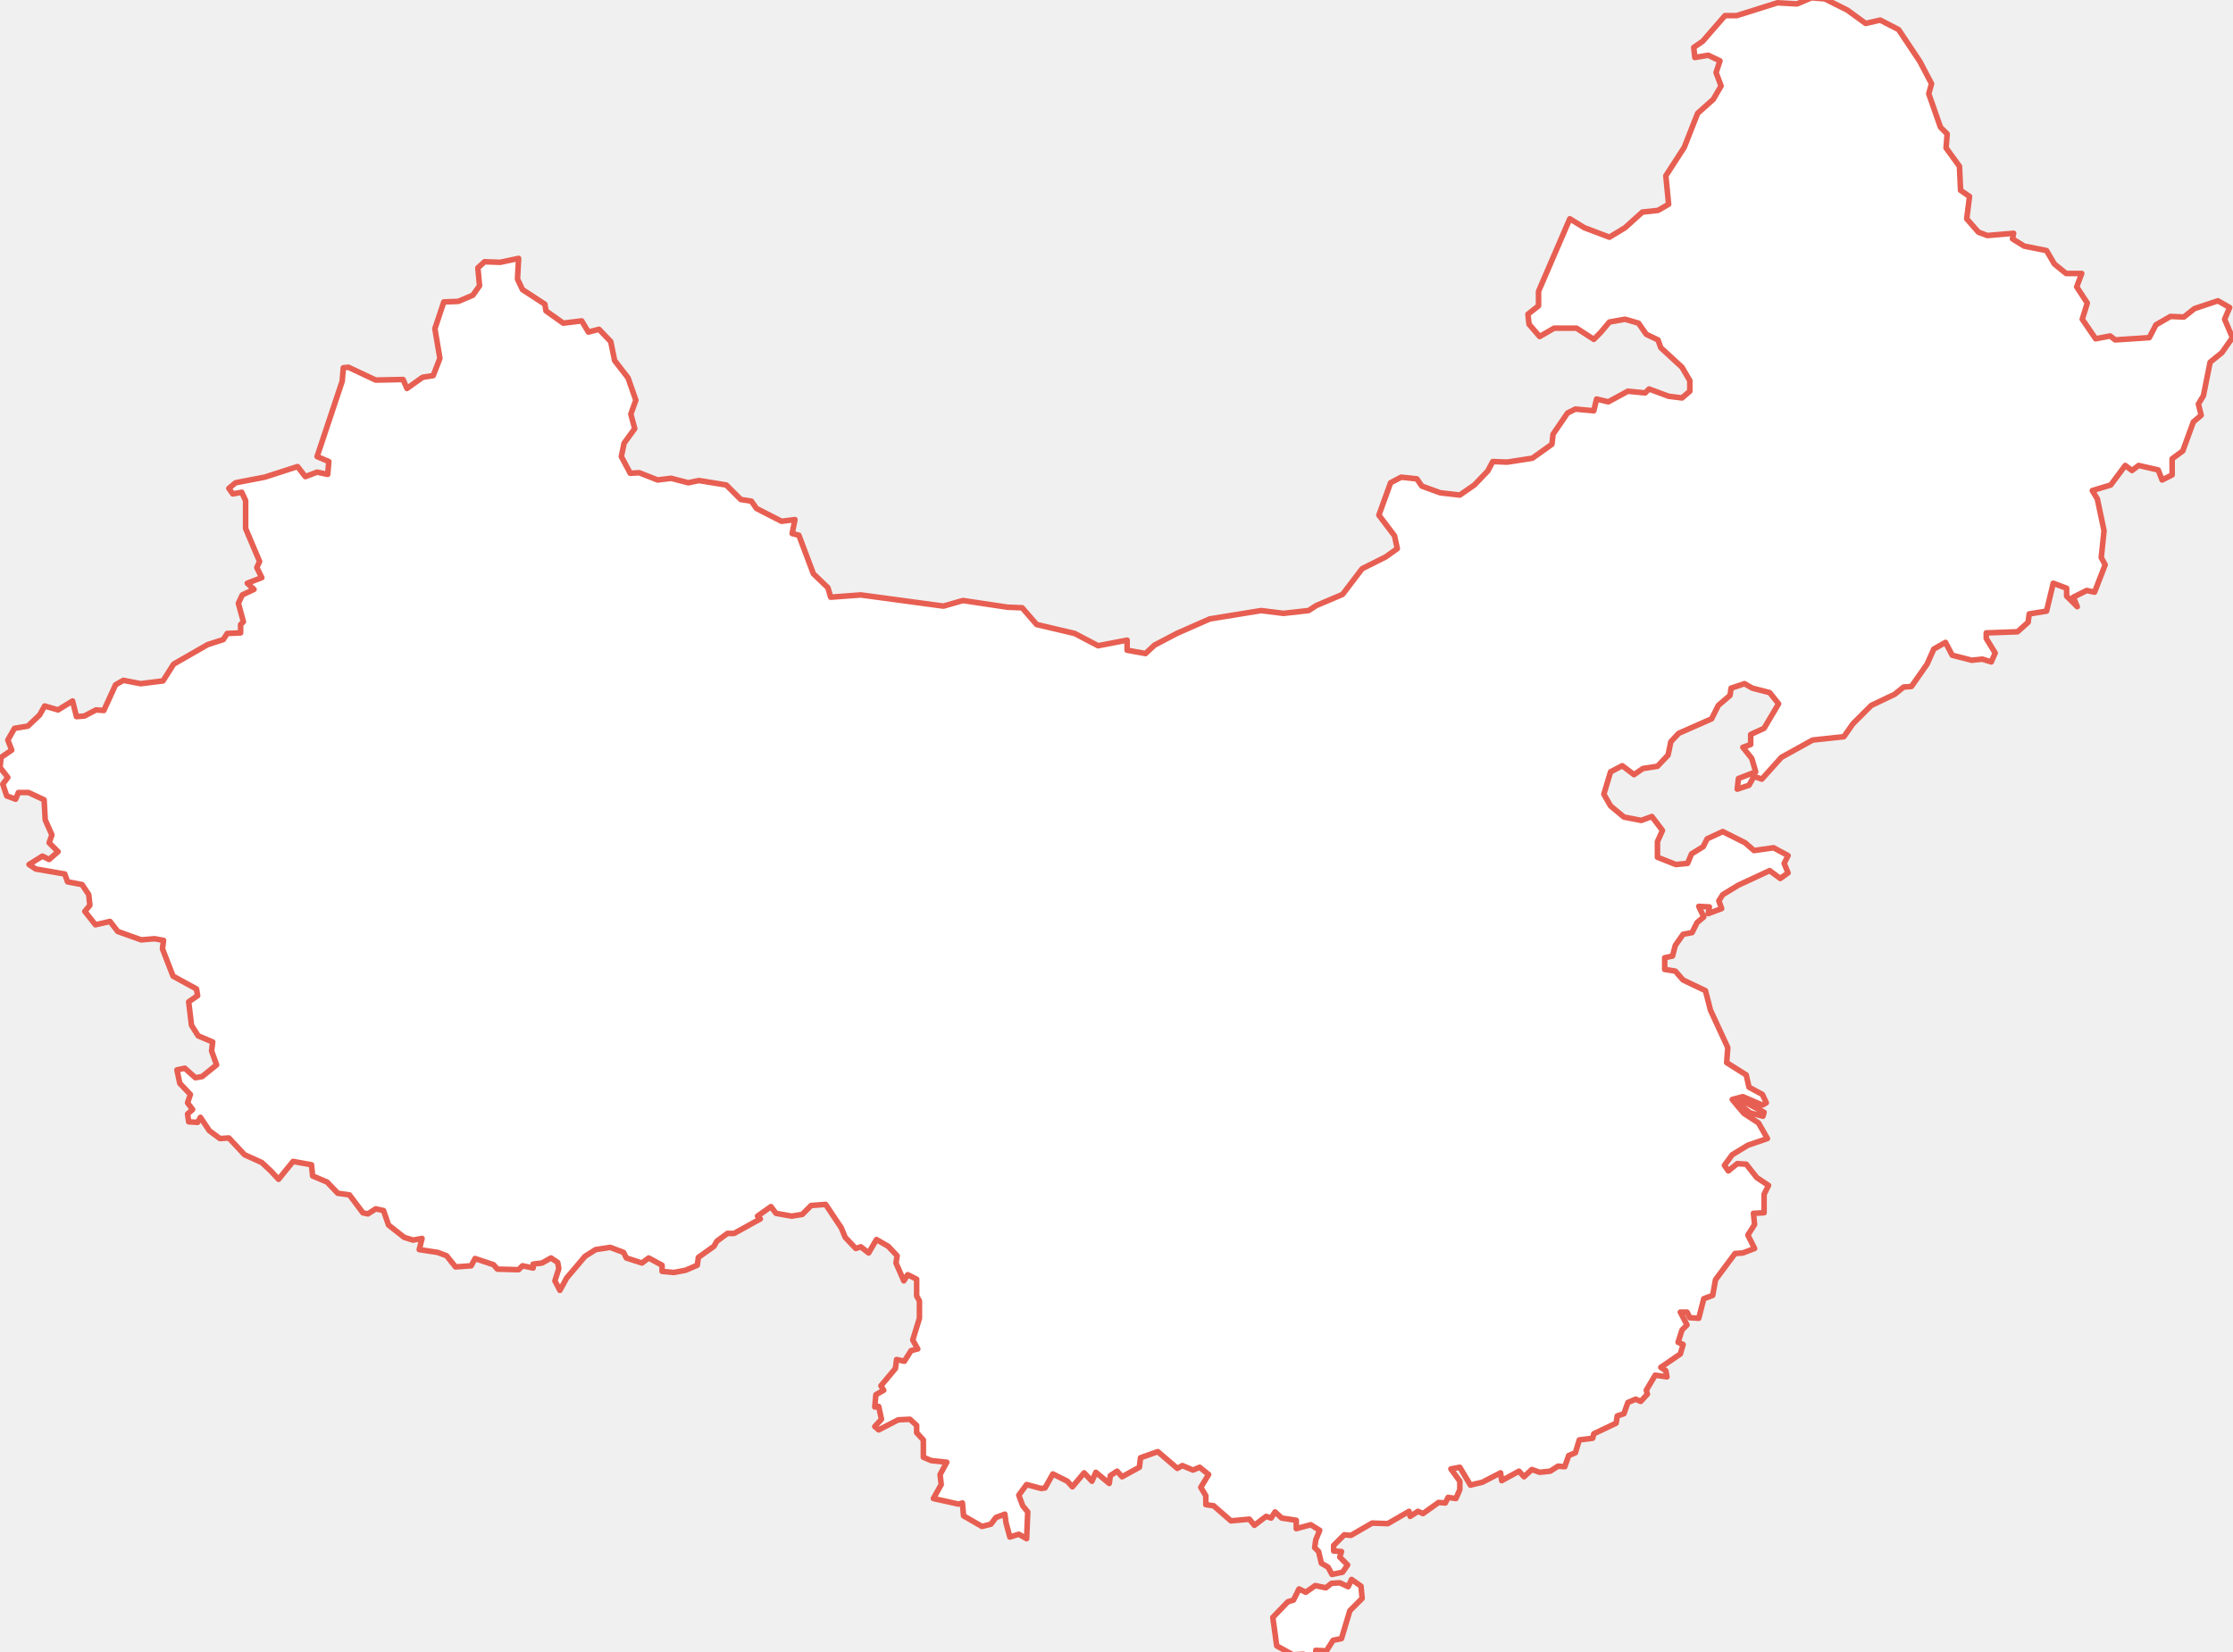
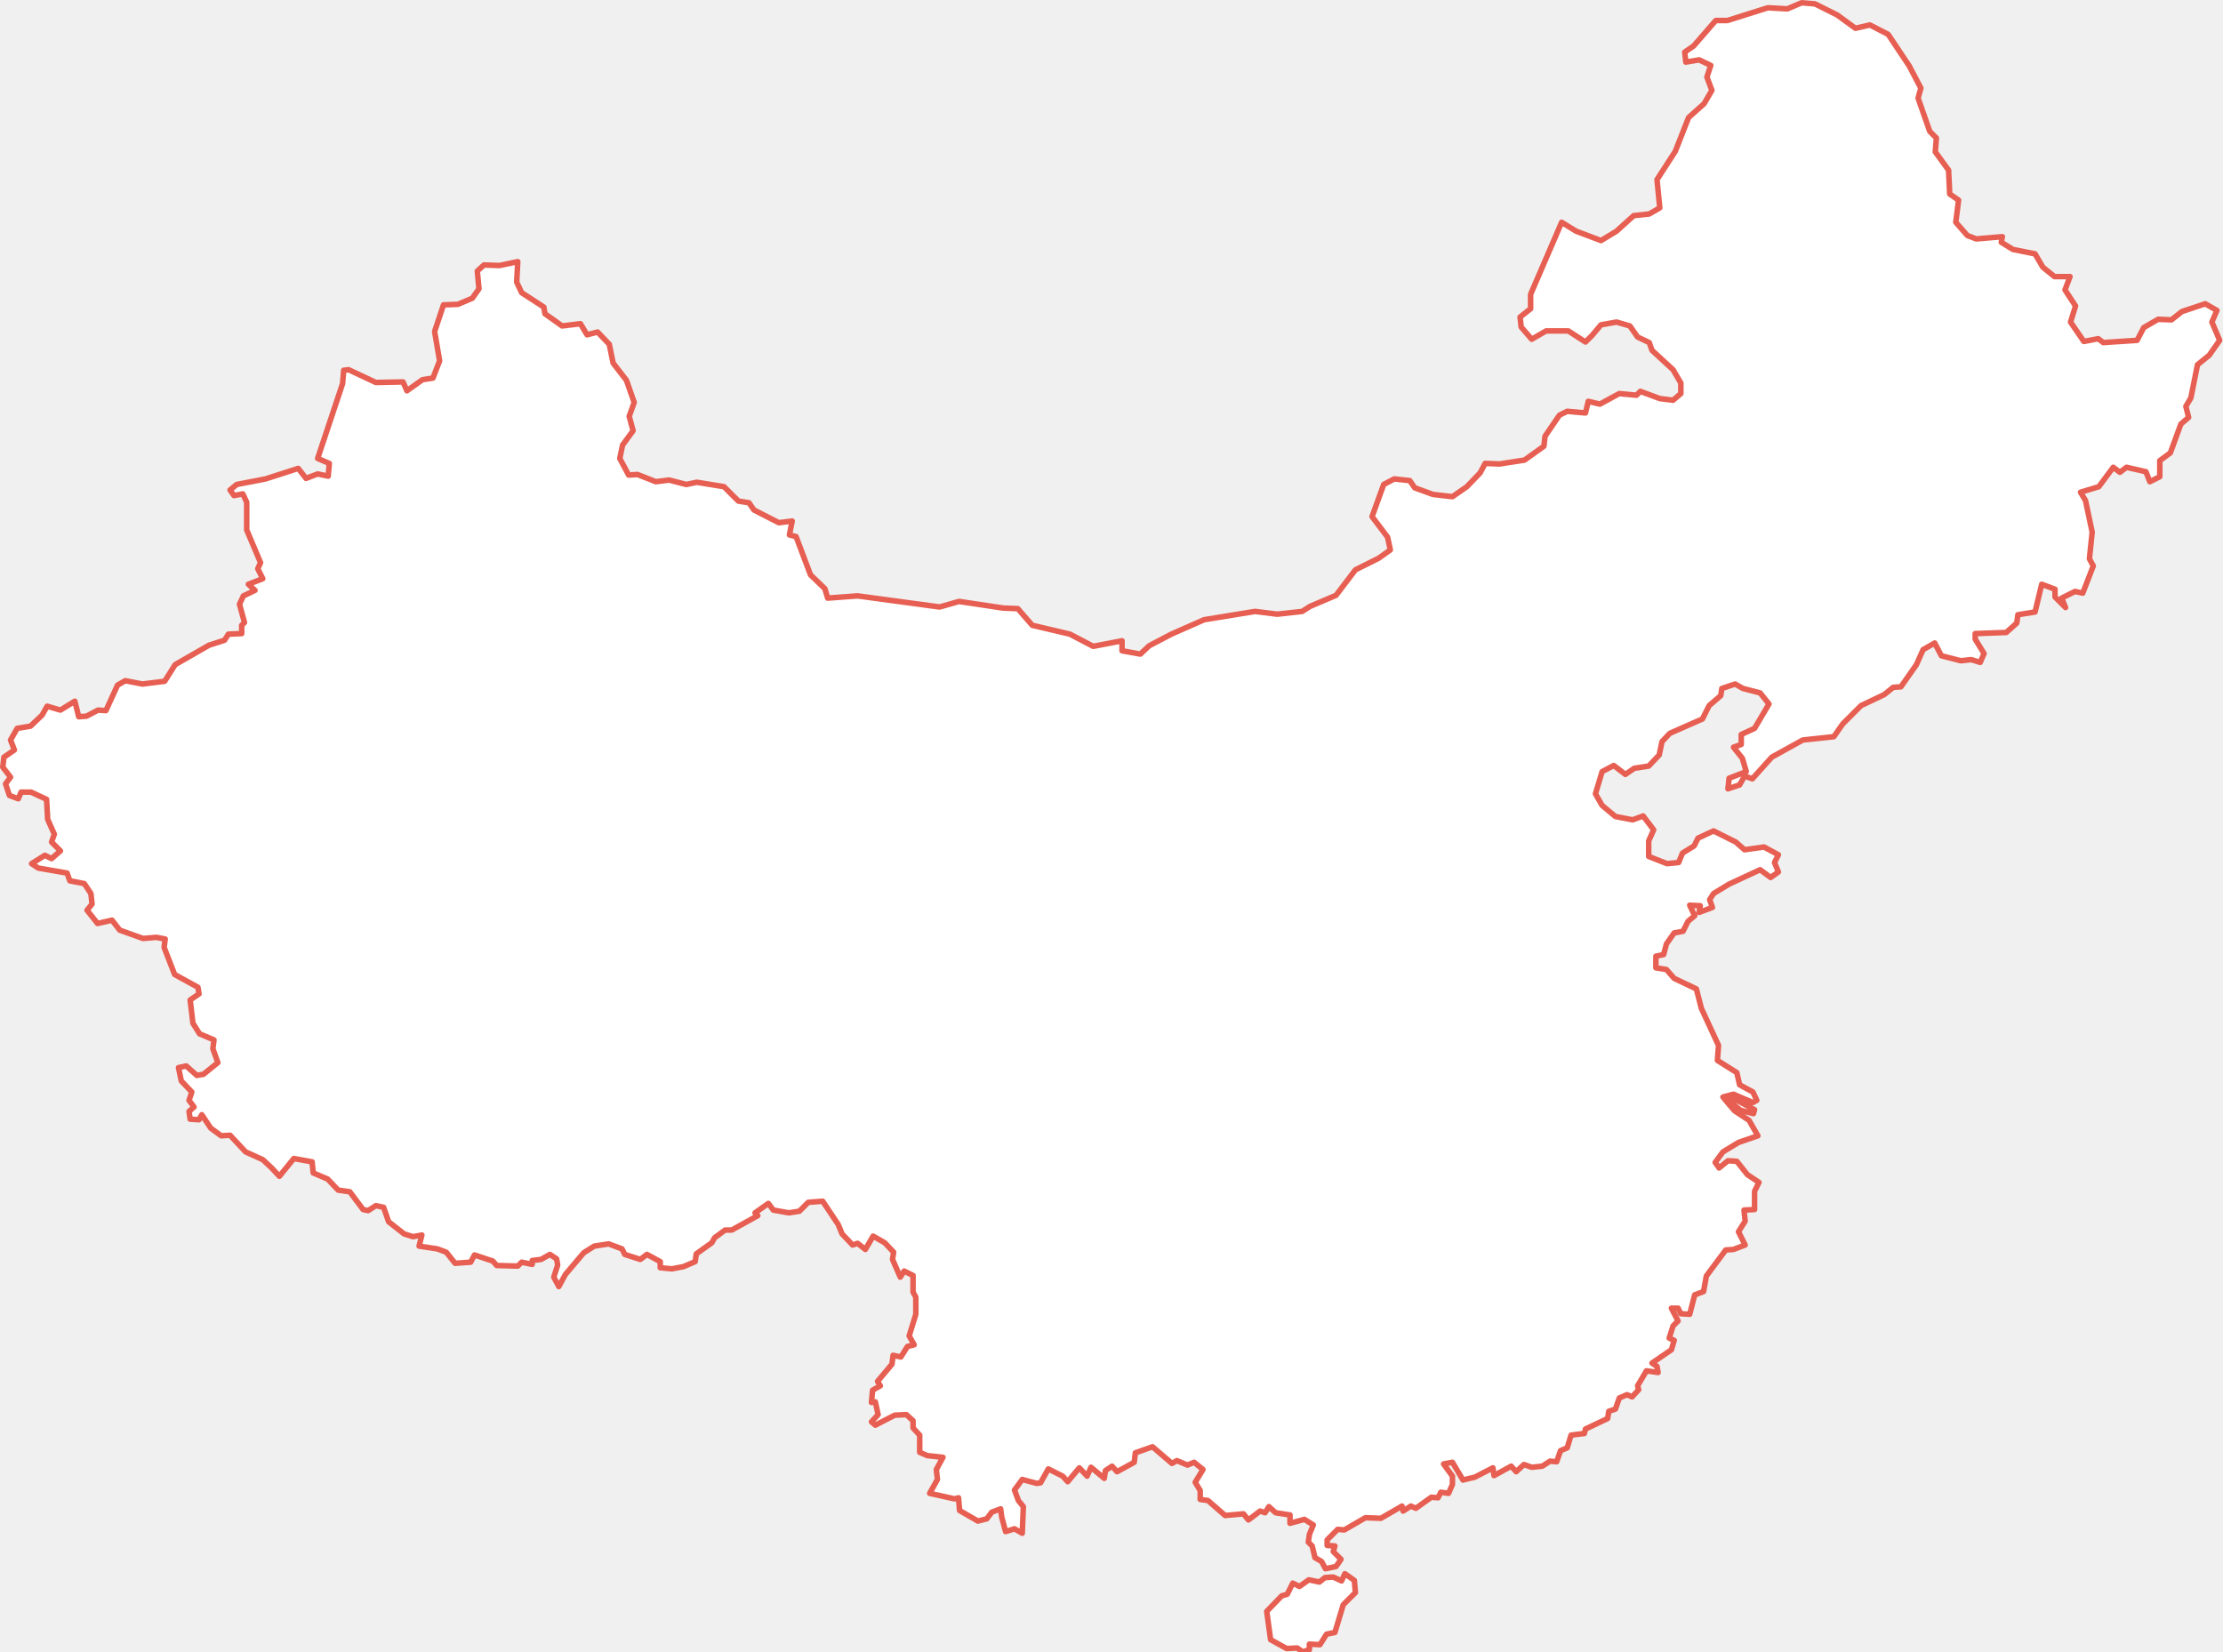
- <svg xmlns="http://www.w3.org/2000/svg" version="1.1" id="Livello_1" x="0px" y="0px" viewBox="0 0 400 296" style="enable-background:new 0 0 400 296;" xml:space="preserve">
-   <style type="text/css">
- 	
- 		.st0{fill-rule:evenodd;clip-rule:evenodd;fill:#FFFFFF;stroke:#E75F52;stroke-linecap:round;stroke-linejoin:round;stroke-miterlimit:10;}
- </style>
-   <path id="Fill-49" class="st0" d="M387.3,86l-0.7-1.8l-3.5-0.8l-1.2,0.9l-1.2-0.9l-2.6,3.5l-3.3,1l0.9,1.5l1.2,5.7l-0.5,4.8l0.7,1.3  l-1.9,4.9l-1.4-0.3l-2.4,1.2l0.7,1.7l-1.9-1.9v-1.4l-2.4-0.9l-1.2,5l-3.1,0.5l-0.2,1.5l-1.9,1.7l-5.6,0.2v1l1.6,2.6l-0.7,1.6  l-1.6-0.5l-1.9,0.2l-3.5-0.9l-1.2-2.3l-2.1,1.2l-1.2,2.7l-2.8,4l-1.4,0.1l-1.6,1.3l-4.2,2l-3.3,3.3l-1.6,2.3l-5.6,0.6l-5.6,3.1  l-3.5,3.9l-1.4-0.5l-0.9,1.6l-2.1,0.7l0.2-1.9l3.1-1.2l-0.7-2.4l-1.6-2l1.4-0.5v-1.8l2.4-1.1l2.6-4.4l-1.6-2l-3.1-0.8l-1.4-0.8  l-2.4,0.8l-0.2,1.3l-2.1,1.8l-1.2,2.4l-5.9,2.6l-1.4,1.5l-0.5,2.4l-1.9,2l-2.6,0.4l-1.6,1.1l-2.1-1.6l-2.1,1.1l-1.2,4l1.2,2.1l2.4,2  l3.1,0.6l1.9-0.7l1.9,2.5l-0.9,2v2.8l3.3,1.3l2.1-0.2l0.7-1.7l2.1-1.3l0.7-1.4l2.8-1.3l4,2l1.6,1.4l3.5-0.5l2.6,1.4l-0.7,1.4  l0.7,1.7l-1.4,1l-1.9-1.4l-5.6,2.6l-2.8,1.7l-0.7,1.1l0.5,1.4l-2.4,0.9l0.2-1.2l-1.9-0.1l0.9,1.9l-1.2,1l-0.9,1.8l-1.6,0.3l-1.4,2  l-0.5,1.9l-1.4,0.3v2.1l1.9,0.3l1.4,1.6l4,1.9l0.9,3.5l3.1,6.7l-0.2,2.7l3.5,2.2l0.5,2.2l2.4,1.3l0.7,1.5l-0.7,0.4l-3.5-1.5  l-1.9,0.5l0.9,1.1l1.2,1.4l2.6,1.7l1.6,2.8l-3.5,1.2l-2.8,1.7l-1.4,1.9l0.7,1l1.6-1.3l1.6,0.1l1.9,2.4l2.1,1.4L316,214v3.3l-1.9,0.1  l0.2,2l-1.2,1.9l1.2,2.4l-2.1,0.8l-1.4,0.1l-3.5,4.7l-0.5,2.8l-1.6,0.6l-0.9,3.5l-1.6-0.1l-0.5-1h-1.2l1.2,2.3l-0.9,0.9l-0.7,2.2  l0.9,0.4l-0.5,1.7l-3.5,2.4l0.9,0.6l0.2,1.1l-2.1-0.3l-1.6,2.7l0.2,0.7l-1.2,1.3l-0.9-0.4l-1.4,0.6l-0.7,2l-1.2,0.4l-0.2,1.3l-4,1.9  l-0.2,0.8l-2.4,0.3l-0.7,2.3l-1.2,0.5l-0.7,2l-1.2-0.1l-1.4,0.9l-1.9,0.2l-1.4-0.5l-1.4,1.3l-0.9-1l-3.1,1.7l-0.2-1.4l-3.3,1.7  l-0.9,0.2l-1.2,0.3l-1.9-3.2l-1.6,0.3l1.6,2.2v1.5l-0.7,1.6l-1.4-0.2l-0.5,1l-1.2-0.1l-2.8,2l-0.9-0.4l-1.4,0.9l-0.2-0.9l-3.8,2.2  l-2.8-0.1l-3.8,2.2l-1.2-0.1l-1.9,1.9v1l1.4,0.1L240,279l1.4,1.4l-0.9,1.3l-1.9,0.4l-0.7-1.3l-1.2-0.7l-0.5-2.1l-0.7-0.7l0.2-1.4  l0.7-1.7l-1.6-1l-2.6,0.7v-1.5l-2.6-0.4l-1.2-1.1l-0.7,1.1l-0.9-0.3l-2.1,1.6l-0.9-1.1l-3.3,0.3l-3.1-2.7l-1.4-0.2v-1.6l-0.9-1.5  l1.4-2.3l-1.6-1.3l-1.2,0.5l-1.9-0.8l-0.9,0.5l-3.5-3l-3.1,1.1l-0.2,1.7l-3.1,1.7l-0.9-1l-1.2,0.8l-0.2,1.4l-2.4-2l-0.7,1.6  l-1.4-1.5l-2.1,2.5l-0.9-1l-2.6-1.3l-1.4,2.5l-0.7,0.1l-2.6-0.7l-1.4,1.9l0.7,1.9l0.9,1.1l-0.2,4.8l-1.4-0.8l-1.6,0.5l-0.7-2.6  l-0.2-1.5l-1.6,0.6l-0.9,1.2l-1.6,0.4l-3.3-1.9l-0.2-2.3l-0.7,0.2l-4.5-1l1.4-2.5l-0.2-1.8l1.2-2.2l-2.8-0.3l-1.4-0.6v-3.1l-1.2-1.3  v-1.3l-1.2-1.1l-2.1,0.1l-3.5,1.8l-0.7-0.6l1.2-1.3l-0.5-2.3l-0.7,0.1l0.2-2.2l1.4-0.8l-0.5-0.8l2.6-3.1l0.2-1.6l1.4,0.3l1.2-1.9  l1.2-0.3l-0.9-1.6l1.2-3.9v-3.1l-0.5-0.9v-3l-1.6-0.8l-0.7,1.1l-1.4-3.2l0.2-1.3l-1.6-1.7l-2.1-1.2l-1.4,2.4l-1.4-1.1l-0.9,0.3  l-1.9-2l-0.7-1.7l-2.8-4.2l-2.6,0.2l-1.6,1.6l-1.9,0.3l-2.8-0.5l-0.9-1.2l-2.4,1.7l0.5,0.5l-4.7,2.6h-1.2l-1.9,1.4l-0.5,0.9l-2.8,2  l-0.2,1.4l-2.1,0.9l-2.1,0.4l-2.1-0.2v-1.1l-2.4-1.3l-1.2,0.9l-2.8-0.9l-0.5-1l-2.4-0.9l-2.6,0.4l-1.9,1.2l-3.3,3.9l-1.2,2.2  l-0.9-1.7l0.7-2.2l-0.2-1.1l-1.2-0.8l-1.6,0.9l-1.6,0.2v0.7l-1.9-0.4l-0.7,0.7l-3.8-0.1l-0.7-0.8l-3.3-1.1l-0.7,1.3l-2.8,0.2L80,225  l-1.6-0.6l-3.3-0.5l0.5-2l-1.6,0.3l-1.6-0.5l-2.8-2.2l-0.9-2.6l-1.4-0.3l-1.4,0.9l-0.9-0.2l-2.4-3.2l-2.1-0.3l-1.9-2l-2.6-1.1  l-0.2-2l-3.3-0.6l-2.6,3.2l-1.4-1.5l-1.6-1.5l-3.1-1.4l-2.8-3l-1.6,0.1l-1.9-1.4l-1.6-2.4l-0.5,0.9l-1.6-0.1l-0.2-1.4l0.9-0.8  l-0.9-1.2l0.5-1.5l-1.9-2l-0.5-2.4l1.4-0.3l1.9,1.7l1.2-0.2l2.6-2.1l-0.9-2.5l0.2-1.6l-2.6-1.1l-1.2-1.9l-0.5-4.2l1.6-1.1l-0.2-1.2  l-4.2-2.3l-1.9-4.9l0.2-1.5l-1.6-0.3l-2.4,0.2l-4.2-1.5l-1.4-1.8l-2.6,0.6l-1.9-2.4l0.9-1.1l-0.2-1.9l-1.2-1.8l-2.6-0.5l-0.5-1.4  l-5.2-0.9l-1.2-0.8l2.4-1.5l1.2,0.6l1.6-1.4l-1.6-1.6l0.5-1.4l-1.2-2.7l-0.2-3.6l-2.8-1.3H3.3l-0.5,1.2l-1.6-0.6l-0.7-2.1l0.9-1.2  L0,137.5l0.2-1.8l1.9-1.3l-0.7-1.8l1.2-2.1l2.4-0.4l2.1-2l0.9-1.6l2.4,0.7l2.6-1.6l0.7,2.8l1.4-0.1l2.1-1.1l1.4,0.1l2.1-4.6l1.4-0.8  l3.1,0.6l4-0.5l1.9-3l6.1-3.5l2.8-0.9l0.7-1.1l2.4-0.1v-1.5l0.5-0.5l-0.9-3.3l0.7-1.5l2.1-1l-1.2-1.1l2.6-1l-0.9-1.8l0.5-1.1  L44,94.7v-5l-0.7-1.5l-1.6,0.3l-0.7-1l1.2-1l5.2-1l5.9-1.9l1.4,1.8l2.1-0.8l1.9,0.4l0.2-2.3l-2.1-0.9l4.5-13.5l0.2-2.4l0.9-0.1  l4.9,2.3l4.9-0.1l0.7,1.6l2.8-2l1.9-0.3l1.2-3.1l-0.9-5.3l1.6-4.8l2.6-0.1l2.6-1.1l1.2-1.7L85.6,48l1.2-1.1l2.8,0.1l3.3-0.7L92.7,50  l0.9,1.9l4,2.6l0.2,1.2l3.1,2.2l3.3-0.4l1.2,2l1.9-0.5l2.1,2.2l0.7,3.4l2.4,3.1l1.4,4l-0.9,2.5l0.7,2.6l-1.9,2.6l-0.5,2.4l1.6,3  l1.6-0.1l3.3,1.3l2.4-0.3l3.1,0.8l1.9-0.4l4.9,0.8l2.6,2.6l1.9,0.3l0.9,1.3l4.5,2.3l2.4-0.3l-0.5,2.5l1.2,0.3l2.6,6.9l2.6,2.5  l0.5,1.7l5.4-0.4l14.8,2l3.5-1l8,1.2l2.6,0.1l2.6,3l6.8,1.6l4.2,2.2l5.2-1v1.8l3.3,0.6l1.6-1.5l4-2.1l5.9-2.6l9.2-1.5l4,0.5l4.5-0.5  l1.4-0.9l4.7-2l3.5-4.6l4.2-2.1l2.1-1.5l-0.5-2.3l-2.8-3.7l2.1-5.8l1.9-1l2.8,0.3l0.9,1.3l3.3,1.2l3.5,0.4l2.6-1.8l2.4-2.5l0.9-1.7  l2.6,0.1l4.5-0.7l3.5-2.5l0.2-1.8l2.6-3.8l1.4-0.7l3.3,0.3l0.5-2.1l2.1,0.5l3.5-1.9l3.1,0.3l0.7-0.7l3.5,1.3l2.4,0.3l1.4-1.2v-1.9  l-1.4-2.4l-3.8-3.5l-0.5-1.4l-2.1-1l-1.4-2l-2.4-0.7l-2.8,0.5l-1.6,1.9l-1.2,1.2l-3.1-2h-4l-2.6,1.5l-1.9-2.2l-0.2-1.8l1.9-1.5v-2.6  l5.6-13l2.6,1.6l4.5,1.7l2.8-1.7l3.1-2.8l2.8-0.3l1.9-1.1l-0.5-5.1l3.3-5.1l2.4-6.1l2.8-2.5l1.4-2.4l-0.9-2.4l0.7-2.1l-2.1-1  l-2.4,0.4l-0.2-1.8l1.6-1.1l4-4.6h2.1l7.3-2.3l3.5,0.2l2.6-1.1l2.4,0.2l4,2l3.3,2.4l2.6-0.6l3.3,1.7l3.8,5.7l2.1,4l-0.5,1.8l2.1,6  l1.2,1.2l-0.2,2.5l2.4,3.3l0.2,4.3l1.6,1.1l-0.5,4l2.1,2.4l1.6,0.6l4.7-0.4l-0.2,1l2.1,1.3l4,0.8l1.4,2.4l2.1,1.7h2.8l-0.9,2.4  l1.9,2.9l-0.9,2.9l2.4,3.5l2.6-0.5l0.9,0.7l6.1-0.4l1.2-2.3l2.6-1.5l2.4,0.1l1.9-1.5l4.2-1.4l2.1,1.2l-0.9,2.1l1.4,3.3l-1.9,2.7  l-2.1,1.7l-1.2,6l-0.9,1.5l0.5,2l-1.4,1.2l-1.9,5.2l-1.9,1.4v2.9L387.3,86z M315.8,200l-2.3-0.6l-2.5-2l0.7-0.4l4.3,2.3L315.8,200z   M242.1,283l1.7,1.2l0.2,2.2l-2.2,2.2l-1.5,5l-1.5,0.3l-1.2,1.9l-1.9-0.1v1l-1.2,0.4l-1-0.7l-1.9,0.1l-2.9-1.6l-0.7-5.1l2.7-2.8  l1-0.3l1-2l1.2,0.6l1.7-1.2l1.9,0.4l1-0.8l1.5-0.1l1.5,0.7L242.1,283z" />
+ <svg xmlns="http://www.w3.org/2000/svg" width="401px" height="298px" viewBox="0 0 401 298" version="1.1">
+   <g id="7" stroke="none" stroke-width="1" fill="none" fill-rule="evenodd">
+     <g id="Group-4">
+       <path d="M322.401,1.6 L318.901,1.4 L311.6,3.7 L309.5,3.7 L305.5,8.3 L303.901,9.4 L304.099,11.2 L306.501,10.8 L308.599,11.8 L307.901,13.9 L308.8,16.3 L307.401,18.7 L304.6,21.2 L302.2,27.3 L298.901,32.4 L299.401,37.5 L297.501,38.6 L294.701,38.901 L291.6,41.699 L288.8,43.4 L284.3,41.699 L281.7,40.1 L276.1,53.101 L276.1,55.7 L274.201,57.2 L274.4,59 L276.3,61.2 L278.9,59.699 L282.901,59.699 L286,61.7 L287.2,60.5 L288.8,58.601 L291.6,58.1 L294.001,58.8 L295.401,60.8 L297.501,61.8 L298,63.2 L301.8,66.7 L303.2,69.1 L303.2,71 L301.8,72.2 L299.401,71.9 L295.9,70.6 L295.2,71.3 L292.1,71 L288.6,72.9 L286.5,72.4 L286,74.5 L282.7,74.2 L281.3,74.9 L278.701,78.7 L278.5,80.5 L275.001,83 L270.501,83.7 L267.901,83.6 L267.001,85.3 L264.6,87.8 L262,89.6 L258.5,89.2 L255.201,88 L254.3,86.699 L251.5,86.4 L249.6,87.4 L247.5,93.2 L250.3,96.9 L250.8,99.2 L248.701,100.7 L244.501,102.8 L241.001,107.4 L236.3,109.4 L234.9,110.3 L230.4,110.8 L226.401,110.3 L217.201,111.8 L211.301,114.4 L207.3,116.5 L205.701,118.001 L202.4,117.4 L202.4,115.6 L197.2,116.6 L193,114.4 L186.2,112.8 L183.6,109.8 L181,109.7 L173,108.5 L169.5,109.5 L154.7,107.5 L149.3,107.9 L148.8,106.2 L146.201,103.7 L143.601,96.8 L142.4,96.5 L142.9,94 L140.5,94.3 L136,92 L135.1,90.7 L133.2,90.4 L130.6,87.8 L125.701,87 L123.8,87.4 L120.7,86.6 L118.3,86.9 L115.001,85.601 L113.4,85.7 L111.8,82.7 L112.301,80.3 L114.2,77.699 L113.5,75.1 L114.4,72.6 L113.001,68.6 L110.6,65.5 L109.9,62.101 L107.801,59.9 L105.901,60.4 L104.701,58.4 L101.401,58.8 L98.3,56.6 L98.1,55.4 L94.101,52.8 L93.201,50.9 L93.401,47.2 L90.1,47.9 L87.3,47.8 L86.101,48.9 L86.4,52.1 L85.201,53.8 L82.601,54.9 L80,55.001 L78.4,59.8 L79.3,65.1 L78.101,68.2 L76.201,68.501 L73.4,70.5 L72.7,68.9 L67.8,69 L62.9,66.7 L62,66.8 L61.8,69.2 L57.3,82.7 L59.4,83.6 L59.2,85.9 L57.3,85.5 L55.201,86.3 L53.801,84.5 L47.9,86.4 L42.701,87.4 L41.5,88.4 L42.2,89.4 L43.8,89.101 L44.5,90.6 L44.5,95.6 L47,101.5 L46.501,102.601 L47.401,104.4 L44.801,105.4 L46,106.5 L43.901,107.5 L43.2,109.001 L44.1,112.3 L43.601,112.8 L43.601,114.3 L41.2,114.4 L40.5,115.5 L37.7,116.4 L31.6,119.9 L29.7,122.9 L25.701,123.4 L22.6,122.8 L21.201,123.6 L19.1,128.2 L17.701,128.1 L15.6,129.2 L14.2,129.3 L13.5,126.5 L10.9,128.1 L8.5,127.4 L7.601,129 L5.5,131 L3.101,131.4 L1.9,133.5 L2.6,135.3 L0.7,136.6 L0.501,138.4 L1.9,140.2 L1,141.4 L1.7,143.5 L3.3,144.101 L3.8,142.9 L5.6,142.9 L8.4,144.2 L8.601,147.8 L9.8,150.5 L9.3,151.9 L10.9,153.499 L9.3,154.9 L8.1,154.3 L5.701,155.801 L6.901,156.601 L12.101,157.5 L12.6,158.9 L15.2,159.4 L16.4,161.2 L16.601,163.1 L15.701,164.2 L17.601,166.601 L20.201,165.999 L21.6,167.8 L25.8,169.301 L28.201,169.1 L29.8,169.4 L29.6,170.9 L31.5,175.8 L35.701,178.1 L35.9,179.3 L34.3,180.4 L34.8,184.601 L36,186.5 L38.6,187.6 L38.401,189.2 L39.3,191.7 L36.7,193.8 L35.5,193.999 L33.6,192.3 L32.2,192.601 L32.701,195 L34.601,197 L34.1,198.499 L35,199.7 L34.1,200.5 L34.3,201.9 L35.9,201.999 L36.4,201.1 L38,203.5 L39.9,204.9 L41.5,204.8 L44.3,207.801 L47.401,209.2 L49,210.7 L50.4,212.2 L53,209 L56.3,209.6 L56.5,211.601 L59.101,212.699 L61,214.7 L63.1,215 L65.5,218.2 L66.401,218.4 L67.8,217.5 L69.2,217.801 L70.1,220.4 L72.9,222.6 L74.501,223.1 L76.101,222.8 L75.6,224.801 L78.901,225.3 L80.5,225.9 L82.1,227.9 L84.9,227.7 L85.6,226.4 L88.901,227.5 L89.601,228.3 L93.401,228.4 L94.101,227.7 L96.001,228.1 L96.001,227.4 L97.601,227.2 L99.2,226.3 L100.4,227.1 L100.601,228.2 L99.9,230.4 L100.8,232.1 L102,229.9 L105.3,226 L107.2,224.801 L109.8,224.4 L112.201,225.3 L112.7,226.3 L115.5,227.2 L116.701,226.3 L119.1,227.6 L119.1,228.7 L121.201,228.9 L123.3,228.5 L125.4,227.6 L125.601,226.199 L128.401,224.2 L128.9,223.301 L130.8,221.9 L132.001,221.9 L136.7,219.3 L136.201,218.801 L138.6,217.1 L139.5,218.3 L142.3,218.801 L144.2,218.5 L145.8,216.9 L148.4,216.7 L151.2,220.9 L151.9,222.6 L153.8,224.6 L154.7,224.3 L156.101,225.4 L157.5,223 L159.6,224.2 L161.2,225.9 L161,227.2 L162.4,230.4 L163.1,229.301 L164.7,230.1 L164.7,233.101 L165.201,234 L165.201,237.1 L164,241 L164.9,242.6 L163.7,242.9 L162.501,244.801 L161.1,244.5 L160.9,246.1 L158.3,249.2 L158.8,250 L157.4,250.8 L157.201,253 L157.9,252.9 L158.4,255.2 L157.201,256.5 L157.9,257.1 L161.4,255.3 L163.501,255.2 L164.7,256.301 L164.7,257.6 L165.9,258.9 L165.9,262 L167.3,262.6 L170.1,262.9 L168.901,265.1 L169.1,266.9 L167.701,269.4 L172.201,270.4 L172.9,270.2 L173.1,272.5 L176.4,274.4 L178.001,273.999 L178.9,272.801 L180.501,272.2 L180.7,273.7 L181.4,276.301 L183,275.8 L184.4,276.6 L184.6,271.801 L183.7,270.7 L183,268.8 L184.4,266.9 L187.001,267.6 L187.701,267.5 L189.1,264.999 L191.7,266.301 L192.6,267.301 L194.701,264.801 L196.1,266.301 L196.8,264.7 L199.201,266.699 L199.4,265.301 L200.6,264.5 L201.5,265.5 L204.6,263.801 L204.8,262.1 L207.9,261 L211.4,263.999 L212.3,263.5 L214.2,264.3 L215.401,263.801 L217,265.1 L215.6,267.4 L216.501,268.9 L216.501,270.499 L217.901,270.7 L221.001,273.4 L224.3,273.1 L225.2,274.2 L227.3,272.6 L228.201,272.9 L228.901,271.801 L230.1,272.9 L232.701,273.3 L232.701,274.8 L235.3,274.1 L236.901,275.1 L236.201,276.8 L236,278.2 L236.7,278.9 L237.201,281 L238.4,281.7 L239.1,282.999 L241.001,282.601 L241.9,281.3 L240.5,279.9 L240.8,278.9 L239.4,278.801 L239.4,277.8 L241.3,275.9 L242.5,276 L246.3,273.801 L249.1,273.9 L252.9,271.7 L253.1,272.6 L254.501,271.7 L255.4,272.1 L258.2,270.101 L259.401,270.2 L259.9,269.2 L261.3,269.4 L262,267.8 L262,266.301 L260.401,264.1 L262,263.801 L263.901,267 L265.1,266.699 L266.001,266.5 L269.3,264.801 L269.5,266.2 L272.599,264.5 L273.5,265.5 L274.901,264.2 L276.3,264.7 L278.2,264.5 L279.6,263.6 L280.8,263.7 L281.5,261.7 L282.7,261.2 L283.4,258.9 L285.8,258.6 L286,257.8 L290,255.9 L290.201,254.6 L291.4,254.2 L292.1,252.2 L293.5,251.6 L294.401,252 L295.6,250.7 L295.401,250 L297,247.301 L299.1,247.601 L298.901,246.5 L298,245.9 L301.5,243.499 L302.001,241.8 L301.1,241.4 L301.8,239.2 L302.701,238.301 L301.5,236 L302.701,236 L303.2,236.999 L304.8,237.1 L305.701,233.6 L307.3,233 L307.8,230.2 L311.3,225.499 L312.701,225.4 L314.801,224.6 L313.6,222.2 L314.801,220.301 L314.6,218.3 L316.501,218.2 L316.501,214.9 L317.3,213.301 L315.2,211.9 L313.3,209.5 L311.701,209.4 L310.1,210.7 L309.401,209.7 L310.8,207.801 L313.6,206.101 L317.1,204.9 L315.501,202.1 L312.901,200.4 L311.701,199 L310.8,197.9 L312.701,197.4 L316.201,198.9 L316.901,198.499 L316.201,197 L313.8,195.7 L313.3,193.5 L309.8,191.3 L310,188.6 L306.9,181.9 L306,178.4 L302.001,176.5 L300.6,174.9 L298.7,174.601 L298.7,172.5 L300.1,172.199 L300.6,170.3 L302.001,168.301 L303.6,168 L304.5,166.2 L305.701,165.2 L304.8,163.3 L306.7,163.4 L306.501,164.6 L308.901,163.7 L308.401,162.3 L309.1,161.2 L311.901,159.5 L317.5,156.9 L319.4,158.301 L320.8,157.301 L320.1,155.6 L320.8,154.199 L318.201,152.801 L314.701,153.3 L313.099,151.9 L309.1,149.9 L306.3,151.2 L305.6,152.6 L303.5,153.9 L302.8,155.6 L300.7,155.801 L297.401,154.5 L297.401,151.7 L298.3,149.699 L296.401,147.2 L294.5,147.9 L291.4,147.3 L289,145.3 L287.801,143.2 L289,139.2 L291.1,138.1 L293.2,139.7 L294.8,138.601 L297.401,138.2 L299.3,136.199 L299.8,133.8 L301.201,132.3 L307.1,129.7 L308.3,127.3 L310.4,125.5 L310.6,124.2 L313,123.4 L314.401,124.2 L317.5,125 L319.1,127.001 L316.501,131.4 L314.1,132.5 L314.1,134.3 L312.701,134.8 L314.3,136.8 L315,139.2 L311.901,140.4 L311.701,142.3 L313.8,141.6 L314.701,140 L316.1,140.501 L319.6,136.6 L325.201,133.5 L330.8,132.9 L332.401,130.601 L335.7,127.3 L339.901,125.3 L341.5,124 L342.9,123.9 L345.7,119.9 L346.901,117.2 L349,116 L350.2,118.3 L353.7,119.2 L355.6,119 L357.2,119.5 L357.901,117.9 L356.3,115.3 L356.3,114.3 L361.901,114.1 L363.8,112.4 L364,110.9 L367.099,110.4 L368.3,105.4 L370.7,106.3 L370.7,107.7 L372.6,109.6 L371.901,107.9 L374.3,106.7 L375.701,107 L377.6,102.1 L376.901,100.8 L377.401,96 L376.2,90.3 L375.3,88.8 L378.6,87.8 L381.201,84.3 L382.4,85.2 L383.6,84.3 L387.1,85.1 L387.8,86.9 L389.599,86 L389.599,83.1 L391.5,81.7 L393.401,76.5 L394.8,75.3 L394.3,73.3 L395.2,71.8 L396.401,65.8 L398.5,64.1 L400.4,61.4 L399,58.1 L399.901,56 L397.8,54.8 L393.6,56.2 L391.7,57.7 L389.3,57.601 L386.701,59.1 L385.5,61.4 L379.401,61.8 L378.501,61.1 L375.901,61.6 L373.5,58.1 L374.4,55.199 L372.5,52.3 L373.4,49.9 L370.6,49.9 L368.5,48.2 L367.099,45.8 L363.1,45 L361,43.7 L361.201,42.7 L356.5,43.1 L354.901,42.5 L352.8,40.1 L353.3,36.101 L351.7,35 L351.501,30.7 L349.099,27.4 L349.3,24.9 L348.1,23.699 L346,17.7 L346.5,15.9 L344.401,11.901 L340.6,6.2 L337.301,4.5 L334.7,5.1 L331.401,2.7 L327.401,0.7 L325,0.5 L322.401,1.6 Z M311.5,198.3 L314,200.3 L316.3,200.9 L316.501,200.2 L312.2,197.9 L311.5,198.3 Z M242,285.2 L240.5,284.5 L239.001,284.6 L238,285.4 L236.1,285 L234.401,286.2 L233.2,285.6 L232.2,287.6 L231.2,287.9 L228.5,290.7 L229.201,295.8 L232.1,297.4 L234,297.3 L235,298 L236.201,297.6 L236.201,296.6 L238.1,296.7 L239.3,294.8 L240.8,294.5 L242.3,289.5 L244.501,287.301 L244.3,285.1 L242.6,283.9 L242,285.2 Z" id="Fill-1" fill="#FFFFFF" />
+       <path d="M242.6,283.9 L244.3,285.1 L244.5,287.3 L242.3,289.5 L240.8,294.5 L239.3,294.8 L238.1,296.7 L236.201,296.6 L236.201,297.6 L235,298 L234,297.3 L232.1,297.4 L229.201,295.8 L228.5,290.7 L231.201,287.9 L232.201,287.6 L233.201,285.6 L234.401,286.2 L236.1,285 L238,285.4 L239,284.6 L240.5,284.5 L242,285.2 L242.6,283.9 Z M316.3,200.9 L314,200.3 L311.5,198.3 L312.201,197.9 L316.5,200.2 L316.3,200.9 Z M387.8,86.9 L387.1,85.1 L383.6,84.3 L382.401,85.2 L381.201,84.3 L378.6,87.8 L375.3,88.8 L376.201,90.3 L377.401,96 L376.901,100.8 L377.6,102.1 L375.701,107 L374.3,106.7 L371.901,107.9 L372.6,109.6 L370.701,107.7 L370.701,106.3 L368.3,105.4 L367.1,110.4 L364,110.9 L363.8,112.4 L361.901,114.1 L356.3,114.3 L356.3,115.3 L357.901,117.9 L357.201,119.5 L355.6,119 L353.701,119.2 L350.201,118.3 L349,116 L346.901,117.2 L345.701,119.9 L342.901,123.9 L341.5,124 L339.901,125.3 L335.701,127.3 L332.401,130.6 L330.8,132.9 L325.201,133.5 L319.6,136.6 L316.1,140.5 L314.701,140 L313.8,141.6 L311.701,142.3 L311.901,140.4 L315,139.2 L314.3,136.8 L312.701,134.8 L314.1,134.3 L314.1,132.5 L316.5,131.4 L319.1,127 L317.5,125 L314.401,124.2 L313,123.4 L310.6,124.2 L310.401,125.5 L308.3,127.3 L307.1,129.7 L301.201,132.3 L299.8,133.8 L299.3,136.2 L297.401,138.2 L294.8,138.6 L293.201,139.7 L291.1,138.1 L289,139.2 L287.8,143.2 L289,145.3 L291.401,147.3 L294.5,147.9 L296.401,147.2 L298.3,149.7 L297.401,151.7 L297.401,154.5 L300.701,155.8 L302.8,155.6 L303.5,153.9 L305.6,152.6 L306.3,151.2 L309.1,149.9 L313.1,151.9 L314.701,153.3 L318.201,152.8 L320.8,154.2 L320.1,155.6 L320.8,157.3 L319.401,158.3 L317.5,156.9 L311.901,159.5 L309.1,161.2 L308.401,162.3 L308.901,163.7 L306.5,164.6 L306.701,163.4 L304.8,163.3 L305.701,165.2 L304.5,166.2 L303.6,168 L302,168.3 L300.6,170.3 L300.1,172.2 L298.701,172.5 L298.701,174.6 L300.6,174.9 L302,176.5 L306,178.4 L306.901,181.9 L310,188.6 L309.8,191.3 L313.3,193.5 L313.8,195.7 L316.201,197 L316.901,198.5 L316.201,198.9 L312.701,197.4 L310.8,197.9 L311.701,199 L312.901,200.4 L315.5,202.1 L317.1,204.9 L313.6,206.1 L310.8,207.8 L309.401,209.7 L310.1,210.7 L311.701,209.4 L313.3,209.5 L315.201,211.9 L317.3,213.3 L316.5,214.9 L316.5,218.2 L314.6,218.3 L314.8,220.3 L313.6,222.2 L314.8,224.6 L312.701,225.4 L311.3,225.5 L307.8,230.2 L307.3,233 L305.701,233.6 L304.8,237.1 L303.201,237 L302.701,236 L301.5,236 L302.701,238.3 L301.8,239.2 L301.1,241.4 L302,241.8 L301.5,243.5 L298,245.9 L298.901,246.5 L299.1,247.6 L297,247.3 L295.401,250 L295.6,250.7 L294.401,252 L293.5,251.6 L292.1,252.2 L291.401,254.2 L290.201,254.6 L290,255.9 L286,257.8 L285.8,258.6 L283.401,258.9 L282.701,261.2 L281.5,261.7 L280.8,263.7 L279.6,263.6 L278.201,264.5 L276.3,264.7 L274.901,264.2 L273.5,265.5 L272.6,264.5 L269.5,266.2 L269.3,264.8 L266,266.5 L265.1,266.7 L263.901,267 L262,263.8 L260.401,264.1 L262,266.3 L262,267.8 L261.3,269.4 L259.901,269.2 L259.401,270.2 L258.201,270.1 L255.401,272.1 L254.5,271.7 L253.1,272.6 L252.901,271.7 L249.1,273.9 L246.3,273.8 L242.5,276 L241.3,275.9 L239.401,277.8 L239.401,278.8 L240.8,278.9 L240.5,279.9 L241.901,281.3 L241,282.6 L239.1,283 L238.401,281.7 L237.201,281 L236.701,278.9 L236,278.2 L236.201,276.8 L236.901,275.1 L235.3,274.1 L232.701,274.8 L232.701,273.3 L230.1,272.9 L228.901,271.8 L228.201,272.9 L227.3,272.6 L225.201,274.2 L224.3,273.1 L221,273.4 L217.901,270.7 L216.5,270.5 L216.5,268.9 L215.6,267.4 L217,265.1 L215.401,263.8 L214.201,264.3 L212.3,263.5 L211.401,264 L207.901,261 L204.8,262.1 L204.6,263.8 L201.5,265.5 L200.6,264.5 L199.4,265.3 L199.201,266.7 L196.8,264.7 L196.1,266.3 L194.701,264.8 L192.6,267.3 L191.701,266.3 L189.1,265 L187.701,267.5 L187,267.6 L184.4,266.9 L183,268.8 L183.701,270.7 L184.6,271.8 L184.4,276.6 L183,275.8 L181.4,276.3 L180.701,273.7 L180.5,272.2 L178.9,272.8 L178,274 L176.4,274.4 L173.1,272.5 L172.9,270.2 L172.201,270.4 L167.701,269.4 L169.1,266.9 L168.9,265.1 L170.1,262.9 L167.3,262.6 L165.9,262 L165.9,258.9 L164.701,257.6 L164.701,256.3 L163.5,255.2 L161.4,255.3 L157.9,257.1 L157.201,256.5 L158.4,255.2 L157.9,252.9 L157.201,253 L157.4,250.8 L158.8,250 L158.3,249.2 L160.9,246.1 L161.1,244.5 L162.5,244.8 L163.701,242.9 L164.9,242.6 L164,241 L165.201,237.1 L165.201,234 L164.701,233.1 L164.701,230.1 L163.1,229.3 L162.4,230.4 L161,227.2 L161.201,225.9 L159.6,224.2 L157.5,223 L156.1,225.4 L154.701,224.3 L153.8,224.6 L151.9,222.6 L151.201,220.9 L148.4,216.7 L145.8,216.9 L144.201,218.5 L142.3,218.8 L139.5,218.3 L138.6,217.1 L136.201,218.8 L136.701,219.3 L132,221.9 L130.8,221.9 L128.9,223.3 L128.4,224.2 L125.6,226.2 L125.4,227.6 L123.3,228.5 L121.201,228.9 L119.1,228.7 L119.1,227.6 L116.701,226.3 L115.5,227.2 L112.701,226.3 L112.201,225.3 L109.8,224.4 L107.201,224.8 L105.3,226 L102,229.9 L100.8,232.1 L99.9,230.4 L100.6,228.2 L100.4,227.1 L99.201,226.3 L97.6,227.2 L96,227.4 L96,228.1 L94.1,227.7 L93.4,228.4 L89.6,228.3 L88.9,227.5 L85.6,226.4 L84.9,227.7 L82.1,227.9 L80.5,225.9 L78.9,225.3 L75.6,224.8 L76.1,222.8 L74.5,223.1 L72.9,222.6 L70.1,220.4 L69.201,217.8 L67.8,217.5 L66.4,218.4 L65.5,218.2 L63.1,215 L61,214.7 L59.1,212.7 L56.5,211.6 L56.3,209.6 L53,209 L50.4,212.2 L49,210.7 L47.4,209.2 L44.3,207.8 L41.5,204.8 L39.9,204.9 L38,203.5 L36.4,201.1 L35.9,202 L34.3,201.9 L34.1,200.5 L35,199.7 L34.1,198.5 L34.6,197 L32.701,195 L32.201,192.6 L33.6,192.3 L35.5,194 L36.701,193.8 L39.3,191.7 L38.4,189.2 L38.6,187.6 L36,186.5 L34.8,184.6 L34.3,180.4 L35.9,179.3 L35.701,178.1 L31.5,175.8 L29.6,170.9 L29.8,169.4 L28.201,169.1 L25.8,169.3 L21.6,167.8 L20.201,166 L17.6,166.6 L15.701,164.2 L16.6,163.1 L16.4,161.2 L15.201,159.4 L12.6,158.9 L12.1,157.5 L6.9,156.6 L5.701,155.8 L8.1,154.3 L9.3,154.9 L10.9,153.5 L9.3,151.9 L9.8,150.5 L8.6,147.8 L8.4,144.2 L5.6,142.9 L3.8,142.9 L3.3,144.1 L1.701,143.5 L1,141.4 L1.9,140.2 L0.5,138.4 L0.701,136.6 L2.6,135.3 L1.9,133.5 L3.1,131.4 L5.5,131 L7.6,129 L8.5,127.4 L10.9,128.1 L13.5,126.5 L14.201,129.3 L15.6,129.2 L17.701,128.1 L19.1,128.2 L21.201,123.6 L22.6,122.8 L25.701,123.4 L29.701,122.9 L31.6,119.9 L37.701,116.4 L40.5,115.5 L41.201,114.4 L43.6,114.3 L43.6,112.8 L44.1,112.3 L43.201,109 L43.9,107.5 L46,106.5 L44.8,105.4 L47.4,104.4 L46.5,102.6 L47,101.5 L44.5,95.6 L44.5,90.6 L43.8,89.1 L42.201,89.4 L41.5,88.4 L42.701,87.4 L47.9,86.4 L53.8,84.5 L55.201,86.3 L57.3,85.5 L59.201,85.9 L59.4,83.6 L57.3,82.7 L61.8,69.2 L62,66.8 L62.9,66.7 L67.8,69 L72.701,68.9 L73.4,70.5 L76.201,68.5 L78.1,68.2 L79.3,65.1 L78.4,59.8 L80,55 L82.6,54.9 L85.201,53.8 L86.4,52.1 L86.1,48.9 L87.3,47.8 L90.1,47.9 L93.4,47.2 L93.201,50.9 L94.1,52.8 L98.1,55.4 L98.3,56.6 L101.4,58.8 L104.701,58.4 L105.9,60.4 L107.8,59.9 L109.9,62.1 L110.6,65.5 L113,68.6 L114.4,72.6 L113.5,75.1 L114.201,77.7 L112.3,80.3 L111.8,82.7 L113.4,85.7 L115,85.6 L118.3,86.9 L120.701,86.6 L123.8,87.4 L125.701,87 L130.6,87.8 L133.201,90.4 L135.1,90.7 L136,92 L140.5,94.3 L142.9,94 L142.4,96.5 L143.6,96.8 L146.201,103.7 L148.8,106.2 L149.3,107.9 L154.701,107.5 L169.5,109.5 L173,108.5 L181,109.7 L183.6,109.8 L186.201,112.8 L193,114.4 L197.201,116.6 L202.401,115.6 L202.401,117.4 L205.701,118 L207.3,116.5 L211.3,114.4 L217.201,111.8 L226.401,110.3 L230.401,110.8 L234.901,110.3 L236.3,109.4 L241,107.4 L244.5,102.8 L248.701,100.7 L250.8,99.2 L250.3,96.9 L247.5,93.2 L249.6,87.4 L251.5,86.4 L254.3,86.7 L255.201,88 L258.5,89.2 L262,89.6 L264.6,87.8 L267,85.3 L267.901,83.6 L270.5,83.7 L275,83 L278.5,80.5 L278.701,78.7 L281.3,74.9 L282.701,74.2 L286,74.5 L286.5,72.4 L288.6,72.9 L292.1,71 L295.201,71.3 L295.901,70.6 L299.401,71.9 L301.8,72.2 L303.201,71 L303.201,69.1 L301.8,66.7 L298,63.2 L297.5,61.8 L295.401,60.8 L294,58.8 L291.6,58.1 L288.8,58.6 L287.201,60.5 L286,61.7 L282.901,59.7 L278.901,59.7 L276.3,61.2 L274.401,59 L274.201,57.2 L276.1,55.7 L276.1,53.1 L281.701,40.1 L284.3,41.7 L288.8,43.4 L291.6,41.7 L294.701,38.9 L297.5,38.6 L299.401,37.5 L298.901,32.4 L302.201,27.3 L304.6,21.2 L307.401,18.7 L308.8,16.3 L307.901,13.9 L308.6,11.8 L306.5,10.8 L304.1,11.2 L303.901,9.4 L305.5,8.3 L309.5,3.7 L311.6,3.7 L318.901,1.4 L322.401,1.6 L325,0.5 L327.401,0.7 L331.401,2.7 L334.701,5.1 L337.3,4.5 L340.6,6.2 L344.401,11.9 L346.5,15.9 L346,17.7 L348.1,23.7 L349.3,24.9 L349.1,27.4 L351.5,30.7 L351.701,35 L353.3,36.1 L352.8,40.1 L354.901,42.5 L356.5,43.1 L361.201,42.7 L361,43.7 L363.1,45 L367.1,45.8 L368.5,48.2 L370.6,49.9 L373.401,49.9 L372.5,52.3 L374.401,55.2 L373.5,58.1 L375.901,61.6 L378.5,61.1 L379.401,61.8 L385.5,61.4 L386.701,59.1 L389.3,57.6 L391.701,57.7 L393.6,56.2 L397.8,54.8 L399.901,56 L399,58.1 L400.401,61.4 L398.5,64.1 L396.401,65.8 L395.201,71.8 L394.3,73.3 L394.8,75.3 L393.401,76.5 L391.5,81.7 L389.6,83.1 L389.6,86 L387.8,86.9 Z" id="Stroke-2" stroke="#E75F52" stroke-linecap="round" stroke-linejoin="round" />
+     </g>
+   </g>
</svg>
